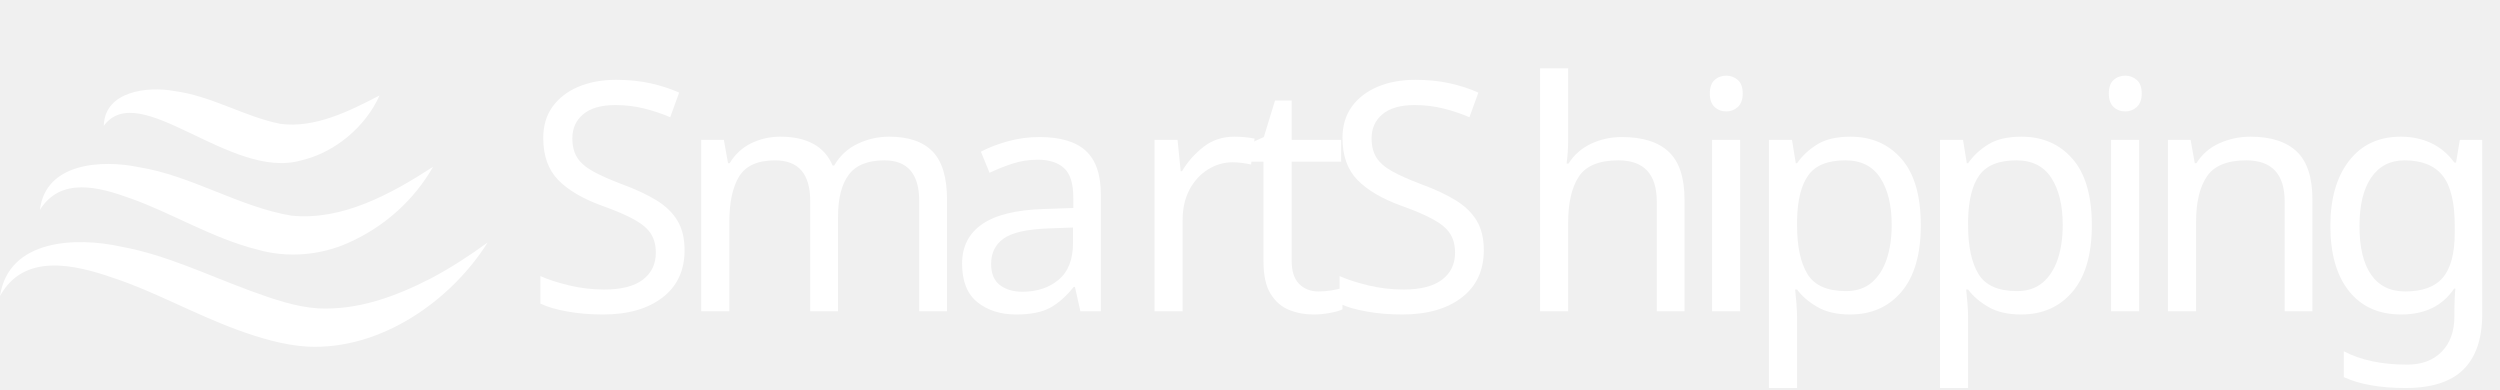
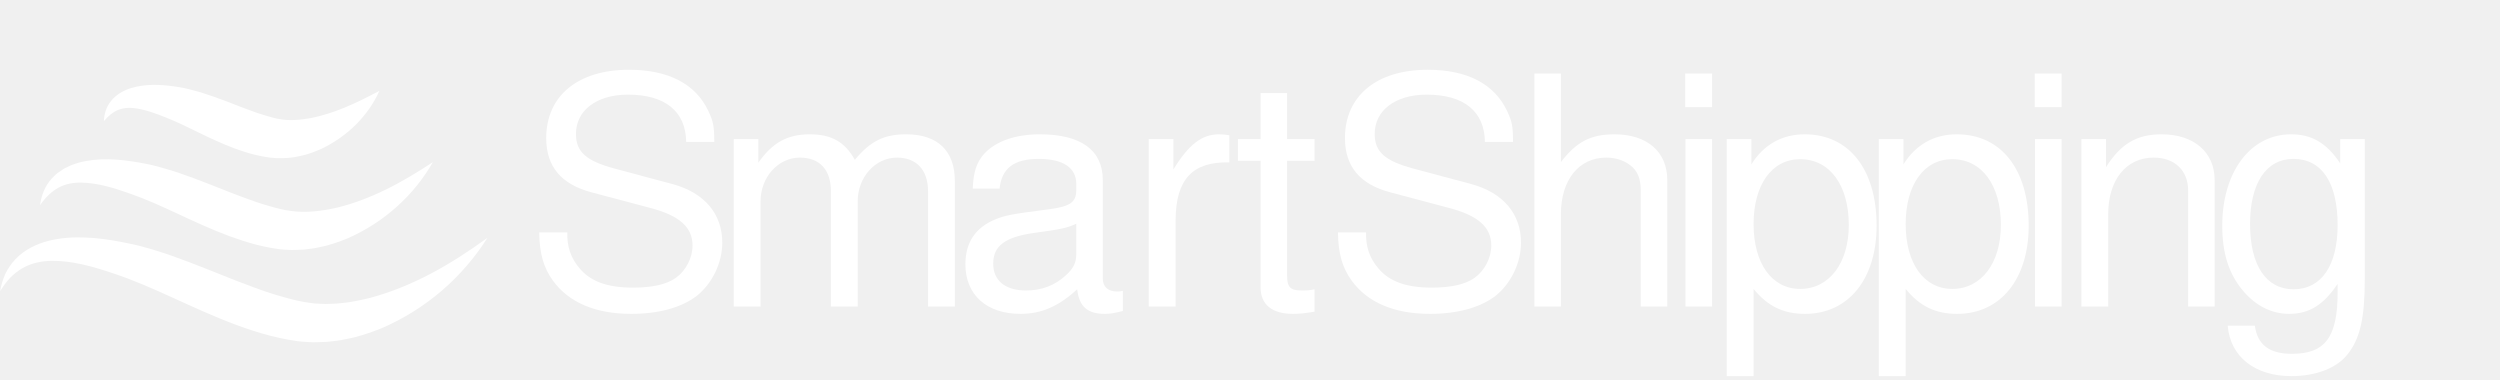
- <svg xmlns="http://www.w3.org/2000/svg" id="Capa_2" viewBox="0 -10.03 546.15 85.02">
+ <svg xmlns="http://www.w3.org/2000/svg" id="Capa_2" viewBox="-0.03 -9.03 546.49 83">
  <defs>
-     <style>
- 
-             @font-face {
-                 font-family: HelveticaLTStd-Bold;
-                 src: url("HelveticaLTStd-Bold.otf");
-             }
-             svg{
-                 font-family: HelveticaLTStd-Bold;
-                 font-size: 69.84px;
-             }
- 
-             .cls-1,
-             .cls-2 {
-                 fill: #fff;
-             }
- 
-             .cls-3 {
-                 letter-spacing: -.06em;
-             }
- 
-             .cls-2 {
-                 font-family: HelveticaLTStd-Bold;
-                 font-size: 69.84px;
-             }
- 
-             .cls-4 {
-                 letter-spacing: -.07em;
-             }
- 
-             .cls-5 {
-                 letter-spacing: -.05em;
-             }
- 
-             .cls-6 {
-                 letter-spacing: -.08em;
-             }
-         </style>
+     <style>.cls-1,.cls-2{fill:#fff;}.cls-3{letter-spacing:-.06em;}.cls-2{font-family:HelveticaLTStd-Bold, 'Helvetica LT Std';font-size:69.84px;}.cls-4{letter-spacing:-.07em;}.cls-5{letter-spacing:-.05em;}.cls-6{letter-spacing:-.08em;}</style>
  </defs>
  <g id="Capa_1-2">
-     <text class="cls-2" transform="translate(114.49 57.97)">
+     <text class="cls-2" transform="translate(114.48 57.97)">
      <tspan class="cls-6" x="0" y="0">Sma</tspan>
      <tspan class="cls-3" x="131.79" y="0">r</tspan>
      <tspan class="cls-5" x="155.11" y="0">t</tspan>
      <tspan class="cls-4" x="174.6" y="0">S</tspan>
      <tspan class="cls-6" x="216.01" y="0">hipping</tspan>
    </text>
-     <path class="cls-1" d="M0,54.64c1.89-12.49,16.66-12.94,26.45-10.79,9.89,1.8,19.06,6.29,28.39,9.7,4.75,1.73,9.76,3.48,14.69,3.79,8.64,.42,16.84-2.56,24.56-6.53,4.26-2.24,8.36-4.91,12.44-7.86-8.05,12.78-23.34,23.5-39.29,22.75-5.31-.31-10.59-1.93-15.52-3.72-9.64-3.57-18.13-8.4-27.04-11.32-8.59-2.98-19.47-5.46-24.67,3.96H0Z" />
-     <path class="cls-1" d="M8.72,35.83c1.23-10.37,13.57-10.99,21.51-9.36,11.57,1.84,21.93,8.66,33.36,10.6,11.06,1.18,21.81-4.68,31.02-10.66-4.06,7.12-10.49,13.04-18.48,16.59-6.18,2.78-13.38,3.37-19.93,1.49-9.79-2.45-18.98-8.14-27.75-11.2-6.83-2.48-15.21-4.74-19.73,2.53h0Z" />
-     <path class="cls-1" d="M22.68,17.43c.18-7.63,9.7-8.63,15.35-7.58,8.08,1.03,15.39,5.62,23.24,7.18,7.48,.98,14.94-2.72,21.65-6.21-3.02,6.73-9.64,12.48-17.24,14.22-15.37,4.3-35.22-18.04-42.99-7.61h0Z" />
+     <path class="cls-1" d="M0,54.64c.19-1.25,.56-2.48,1.08-3.69,.56-1.19,1.32-2.33,2.27-3.32,1.9-2.03,4.55-3.33,7.22-4.01,2.69-.68,5.43-.84,8.08-.73,2.66,.1,5.27,.48,7.79,.96,1.28,.26,2.45,.49,3.77,.8,1.28,.33,2.56,.7,3.77,1.07,2.46,.74,4.85,1.62,7.19,2.5,2.35,.87,4.64,1.83,6.91,2.71,2.27,.91,4.51,1.82,6.74,2.62,2.22,.84,4.44,1.61,6.65,2.22,2.18,.63,4.47,1.23,6.47,1.43l.77,.11c.26,.02,.53,.02,.8,.04l1.6,.07c1.08-.07,2.17-.02,3.27-.17,2.2-.17,4.41-.66,6.63-1.2,4.42-1.2,8.81-2.99,13.06-5.22,4.26-2.24,8.36-4.91,12.44-7.86-5.37,8.52-13.4,15.59-23.2,19.78-2.48,.98-5.04,1.88-7.75,2.36-1.33,.32-2.73,.43-4.11,.59-.7,.04-1.4,.05-2.11,.07-.35,0-.7,.02-1.06,.02l-1.08-.06c-.71-.05-1.46-.07-2.14-.17l-2.02-.33c-1.32-.26-2.64-.51-3.91-.85-2.57-.66-5.04-1.48-7.45-2.36-9.64-3.57-18.13-8.4-27.04-11.32-4.49-1.51-9.01-2.78-13.44-2.71-2.21,.04-4.37,.49-6.32,1.6-.97,.56-1.88,1.27-2.71,2.13-.83,.86-1.52,1.87-2.2,2.94Z" />
+     <path class="cls-1" d="M8.72,35.83c.26-2.01,1.01-4.13,2.56-5.83,.4-.39,.79-.84,1.25-1.19,.47-.33,.95-.66,1.44-.98,.51-.26,1.04-.5,1.57-.75,.54-.21,1.08-.37,1.63-.55,4.45-1.19,8.93-.76,13.04-.06,1.02,.19,2.03,.37,3.07,.61,1.06,.26,2.1,.55,3.09,.84,2.01,.58,3.95,1.28,5.86,1.97,1.91,.69,3.76,1.46,5.59,2.16,1.83,.72,3.62,1.45,5.41,2.09,1.77,.67,3.54,1.29,5.29,1.78,1.72,.51,3.54,1,5.06,1.16,3.19,.47,6.73,.05,10.24-.76,3.52-.88,7.05-2.22,10.51-3.92,3.47-1.69,6.84-3.74,10.27-5.99-4.06,7.12-10.49,13.04-18.48,16.59-2.02,.83-4.12,1.6-6.35,2.01-1.1,.27-2.25,.38-3.39,.52-.58,.04-1.16,.05-1.75,.07-.58,.04-1.17,.02-1.78-.02-.59-.04-1.22-.05-1.78-.13l-1.67-.26c-1.09-.21-2.17-.41-3.21-.68-2.1-.54-4.12-1.21-6.08-1.92-7.85-2.91-14.62-6.84-21.67-9.28-3.57-1.28-7.11-2.34-10.6-2.42-1.74-.04-3.44,.24-5,1.06-1.57,.82-2.95,2.19-4.13,3.89Z" />
+     <path class="cls-1" d="M22.68,17.43c.05-1.46,.48-3.05,1.56-4.38,1.06-1.35,2.67-2.28,4.27-2.79,3.26-1.02,6.55-.81,9.51-.41,.73,.11,1.46,.22,2.21,.37,.77,.17,1.54,.36,2.25,.56,1.45,.38,2.84,.85,4.19,1.32,1.36,.46,2.66,1,3.94,1.46,1.28,.5,2.52,1,3.75,1.43,1.22,.47,2.41,.89,3.59,1.22,1.14,.36,2.38,.7,3.31,.82,2,.36,4.34,.17,6.73-.26,2.39-.49,4.87-1.27,7.34-2.29,2.49-1.02,4.95-2.28,7.58-3.65-2.44,5.39-6.88,9.88-12.61,12.64-1.46,.65-2.98,1.25-4.62,1.58-1.63,.4-3.34,.55-5.13,.49-1.87-.05-3.36-.41-4.91-.75-1.53-.38-2.98-.86-4.38-1.37-5.61-2.09-10.26-4.89-14.99-6.75-2.43-.98-4.77-1.82-7.07-2.07-1.15-.13-2.27-.05-3.37,.38-1.1,.44-2.16,1.29-3.13,2.44Z" />
  </g>
</svg>
